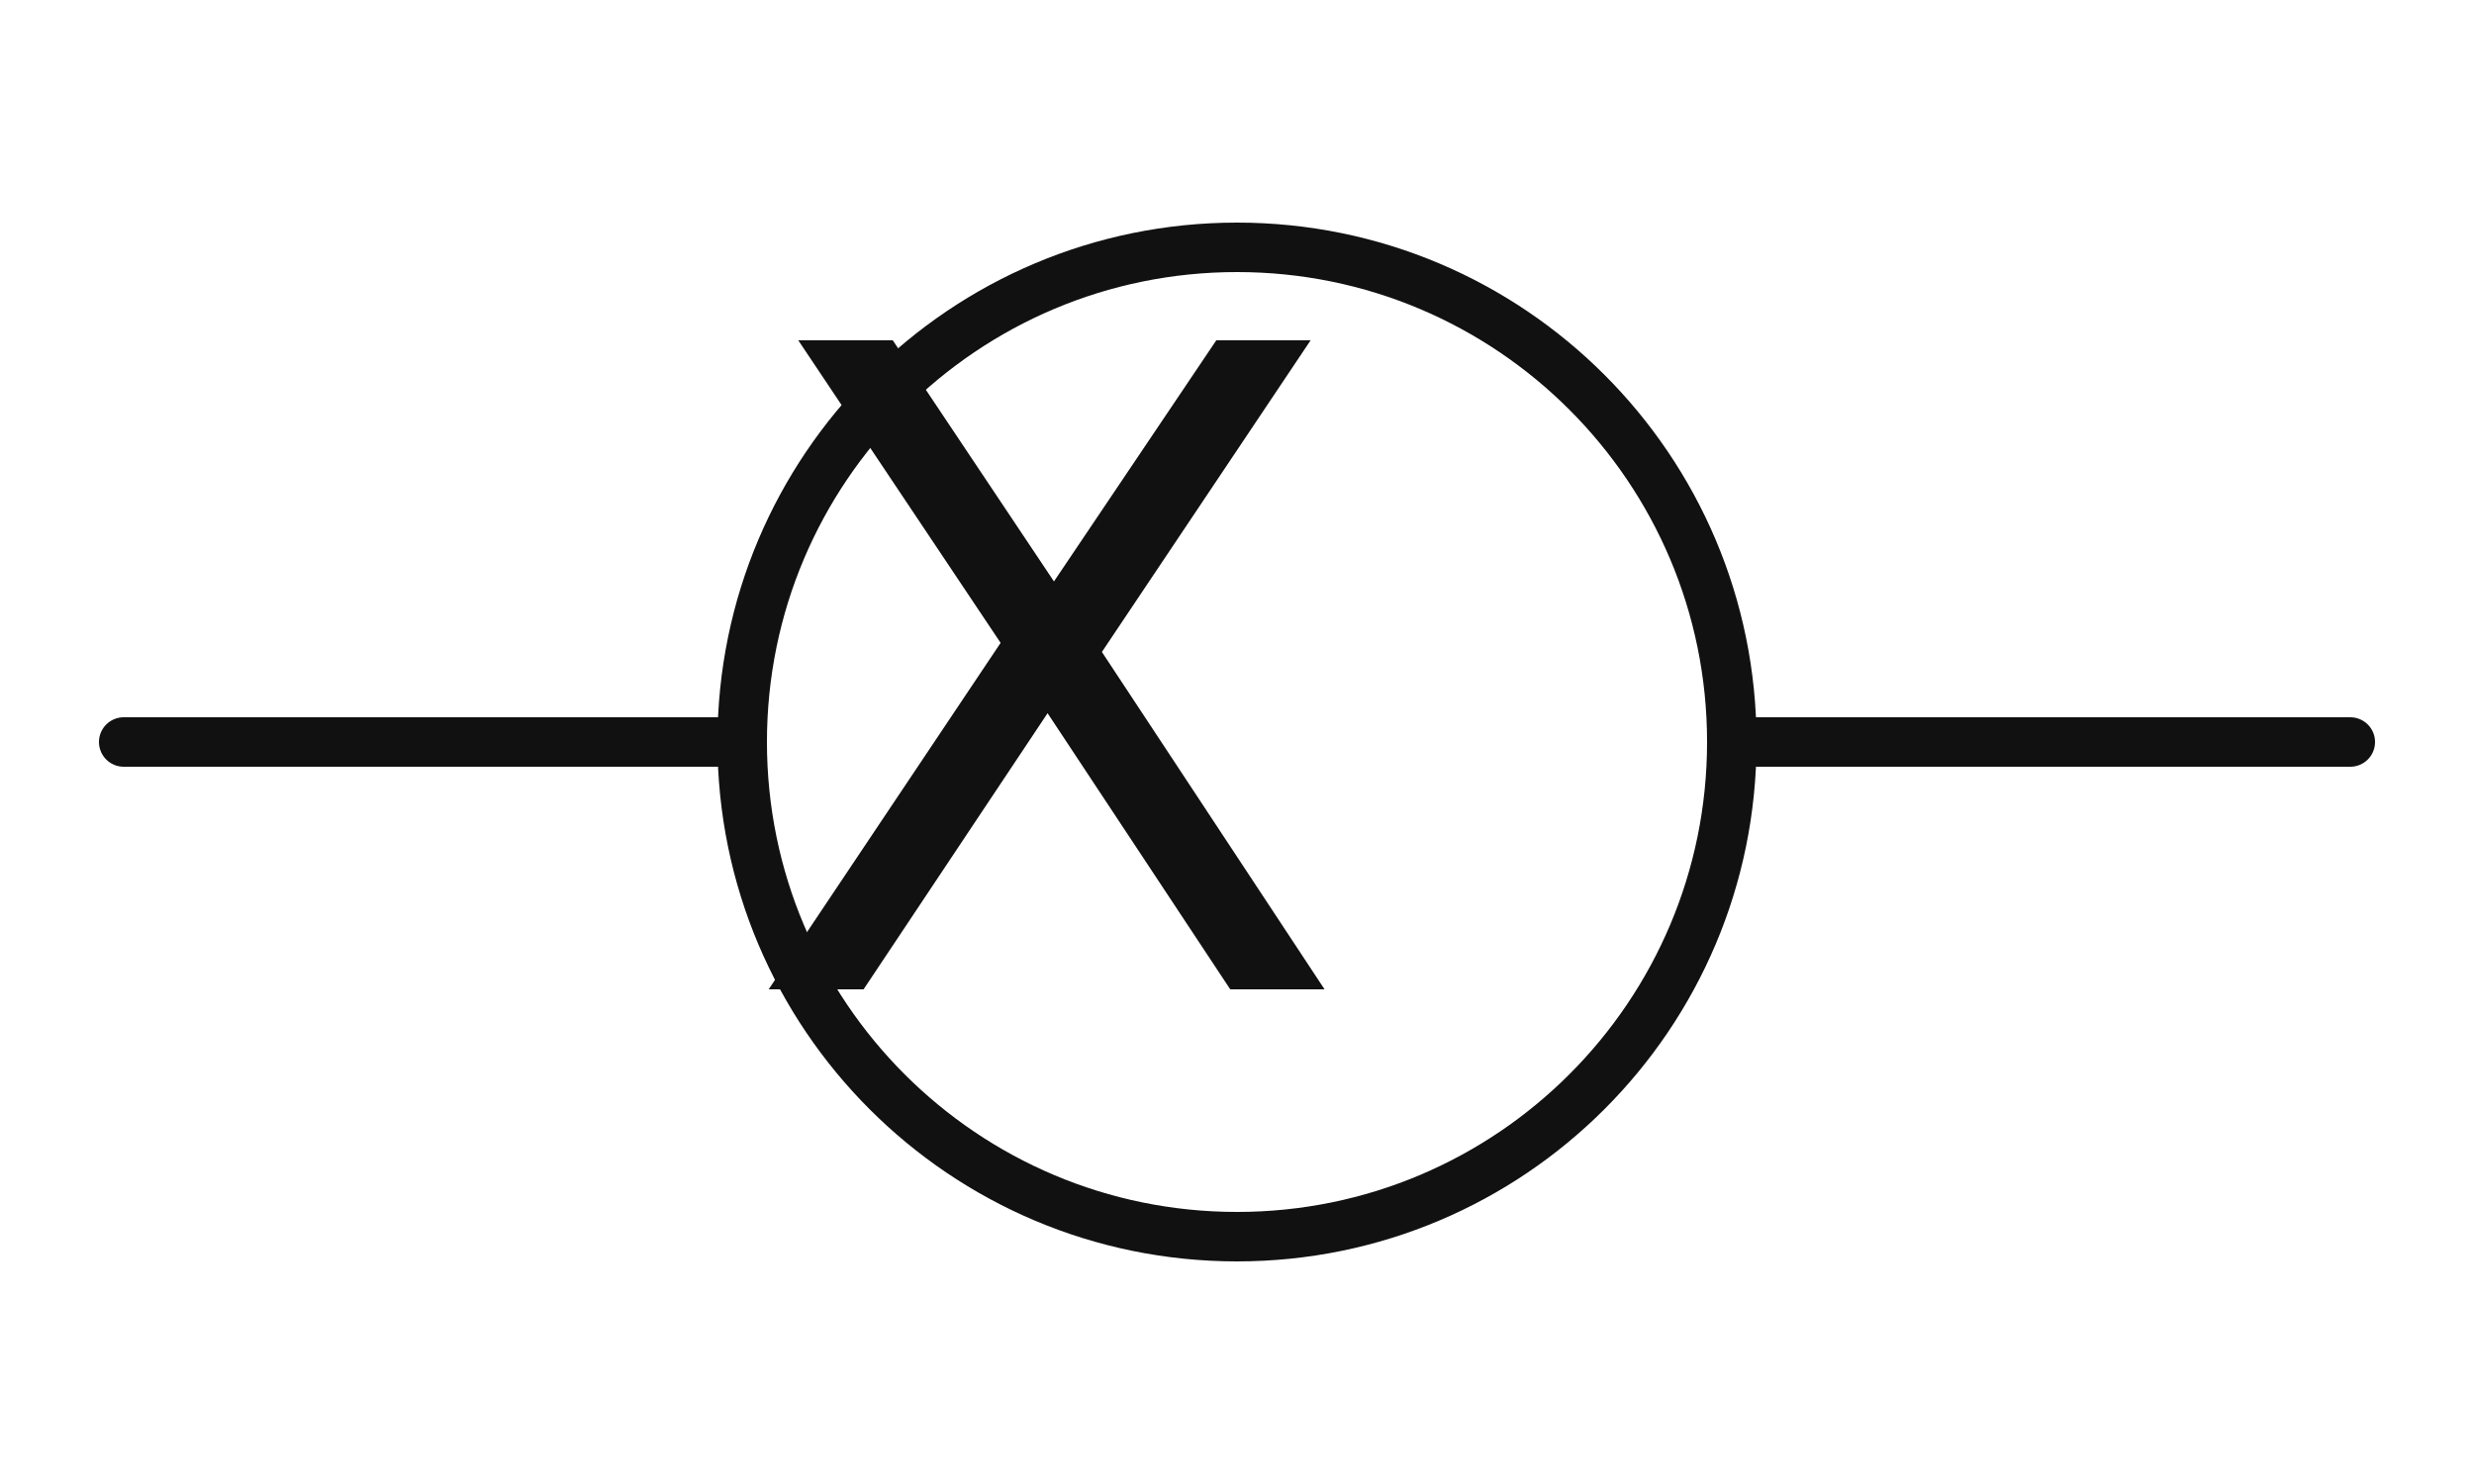
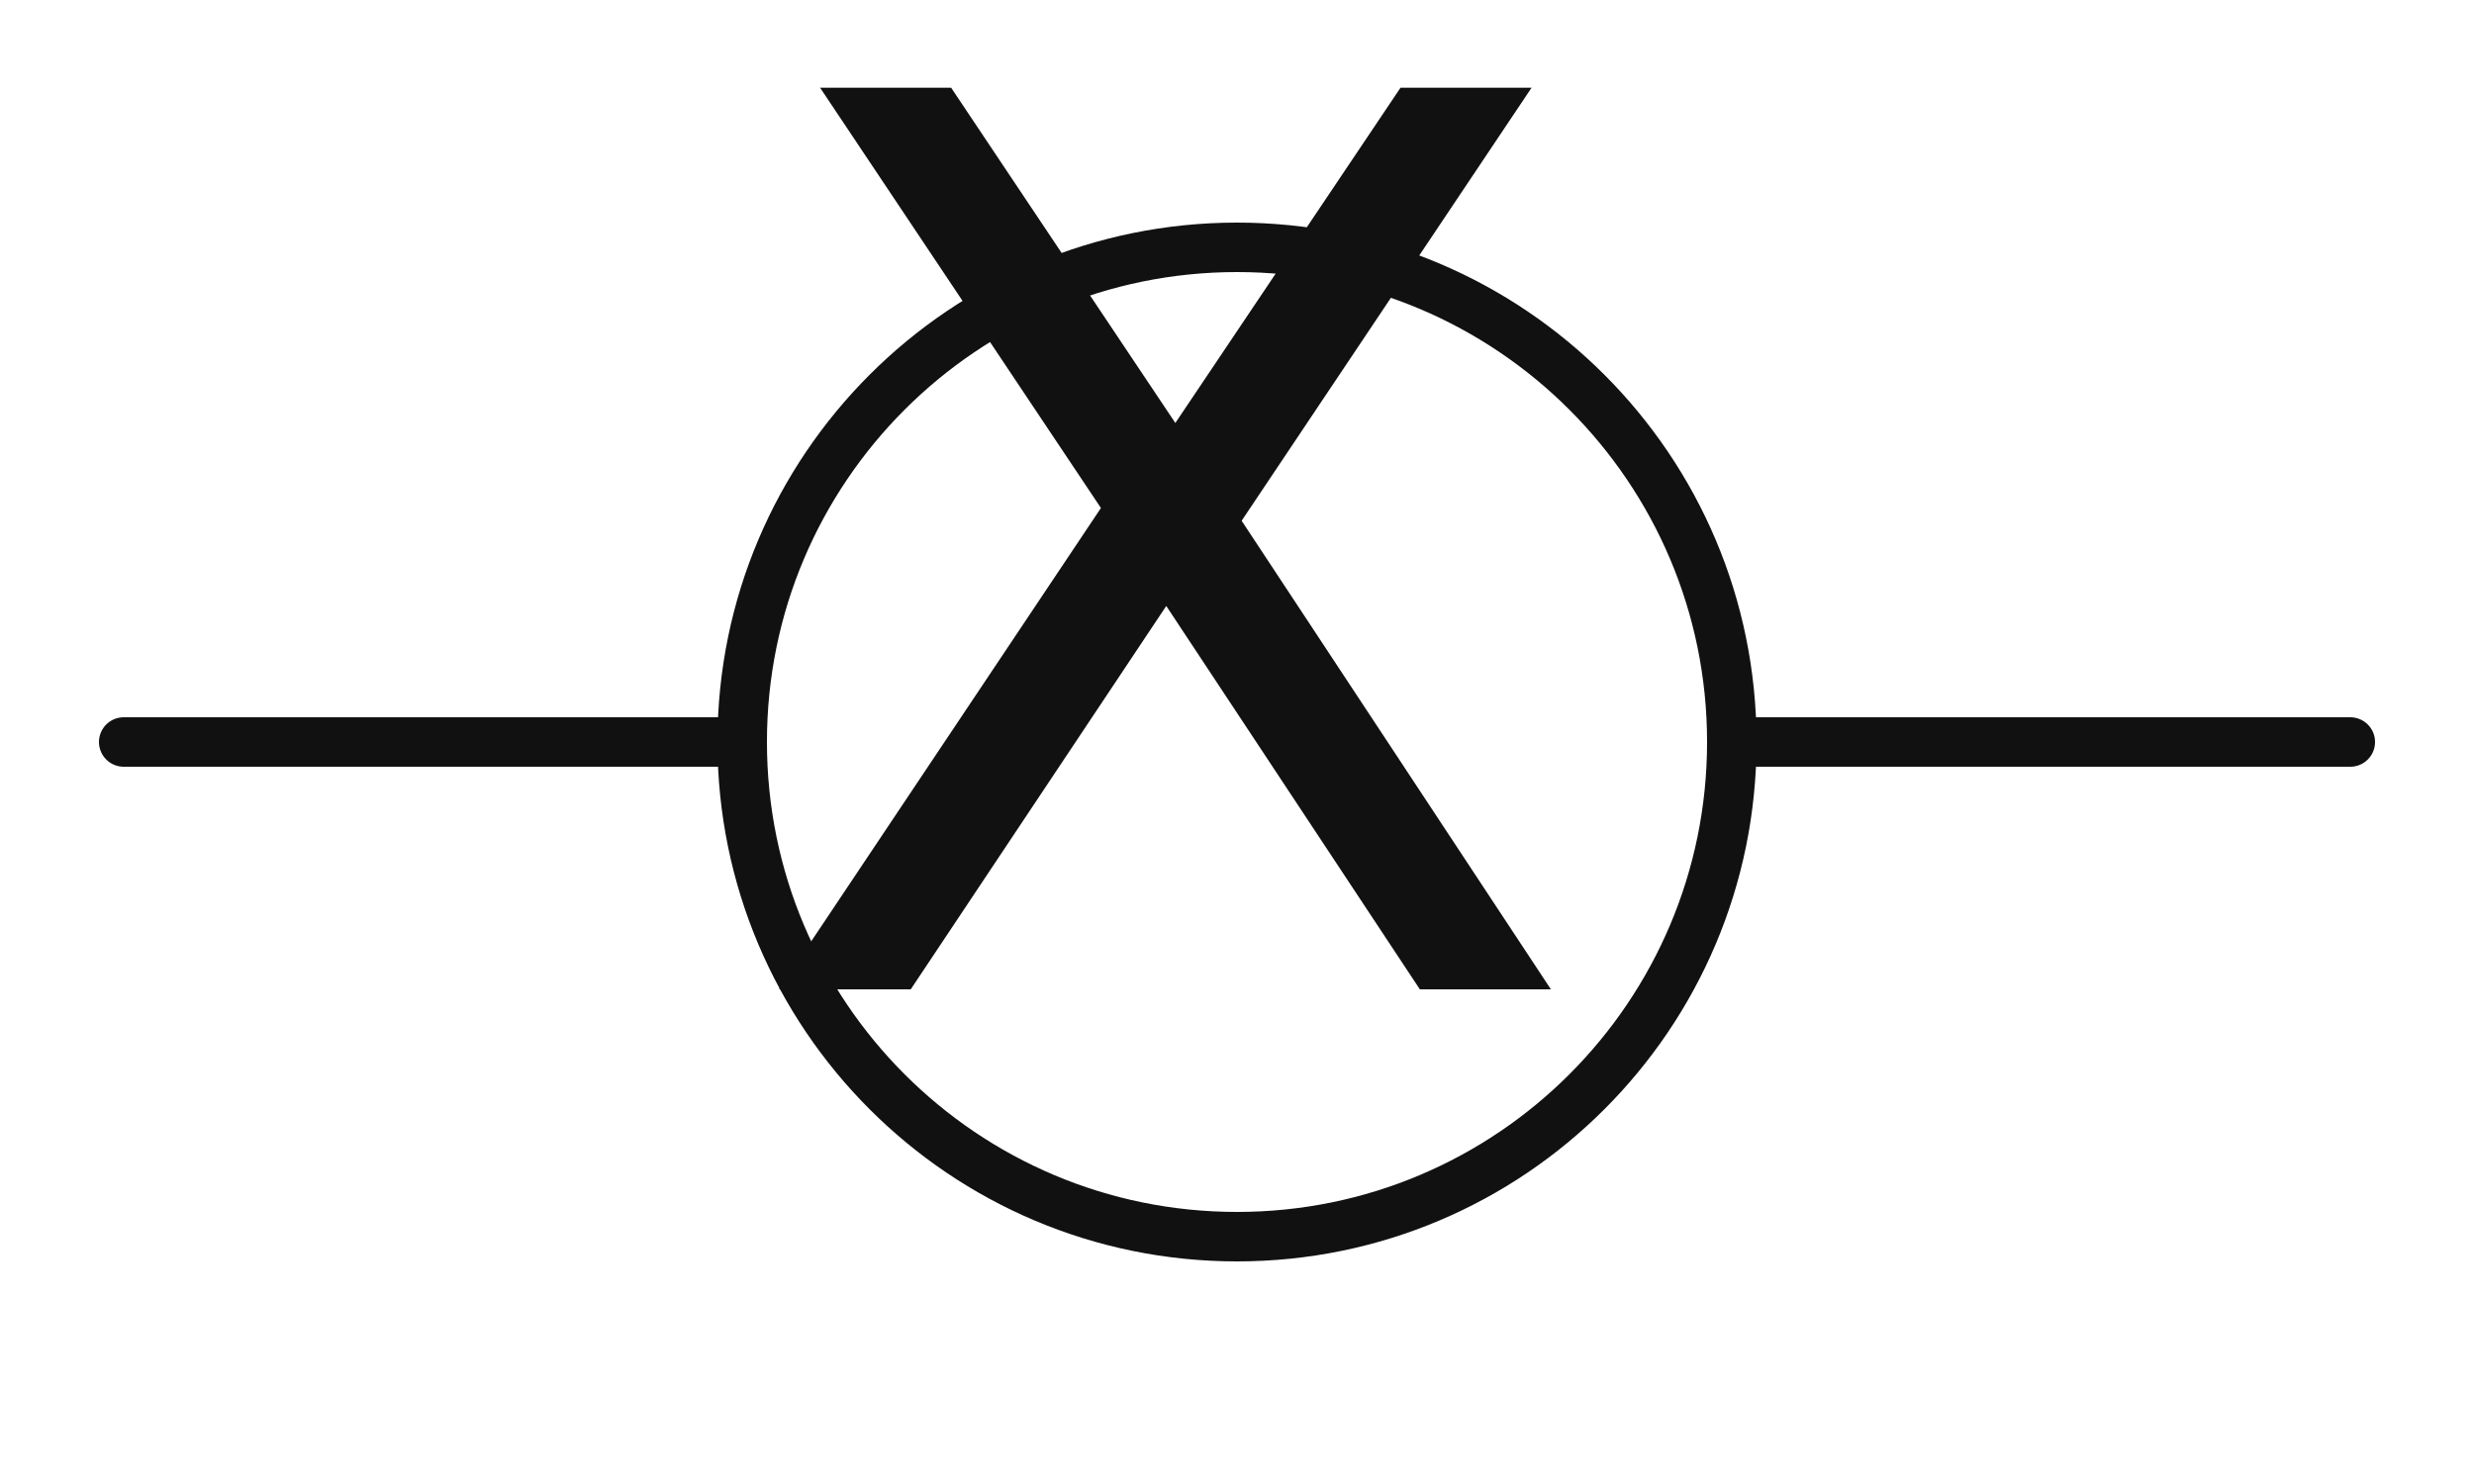
<svg xmlns="http://www.w3.org/2000/svg" viewBox="0 0 200 120" width="200" height="120" stroke="#111" fill="none" stroke-width="4" stroke-linecap="round" stroke-linejoin="round">
  <line x1="10" y1="60" x2="60" y2="60" />
  <line x1="140" y1="60" x2="190" y2="60" />
  <circle cx="100" cy="60" r="40" />
-   <text x="60" y="80" font-family="DejaVu Sans, Arial, sans-serif" font-size="72" fill="#111" stroke="none">X</text>
+   <text x="60" y="80" font-family="DejaVu Sans, Arial, sans-serif" font-size="100" fill="#111" stroke="none">X</text>
</svg>
